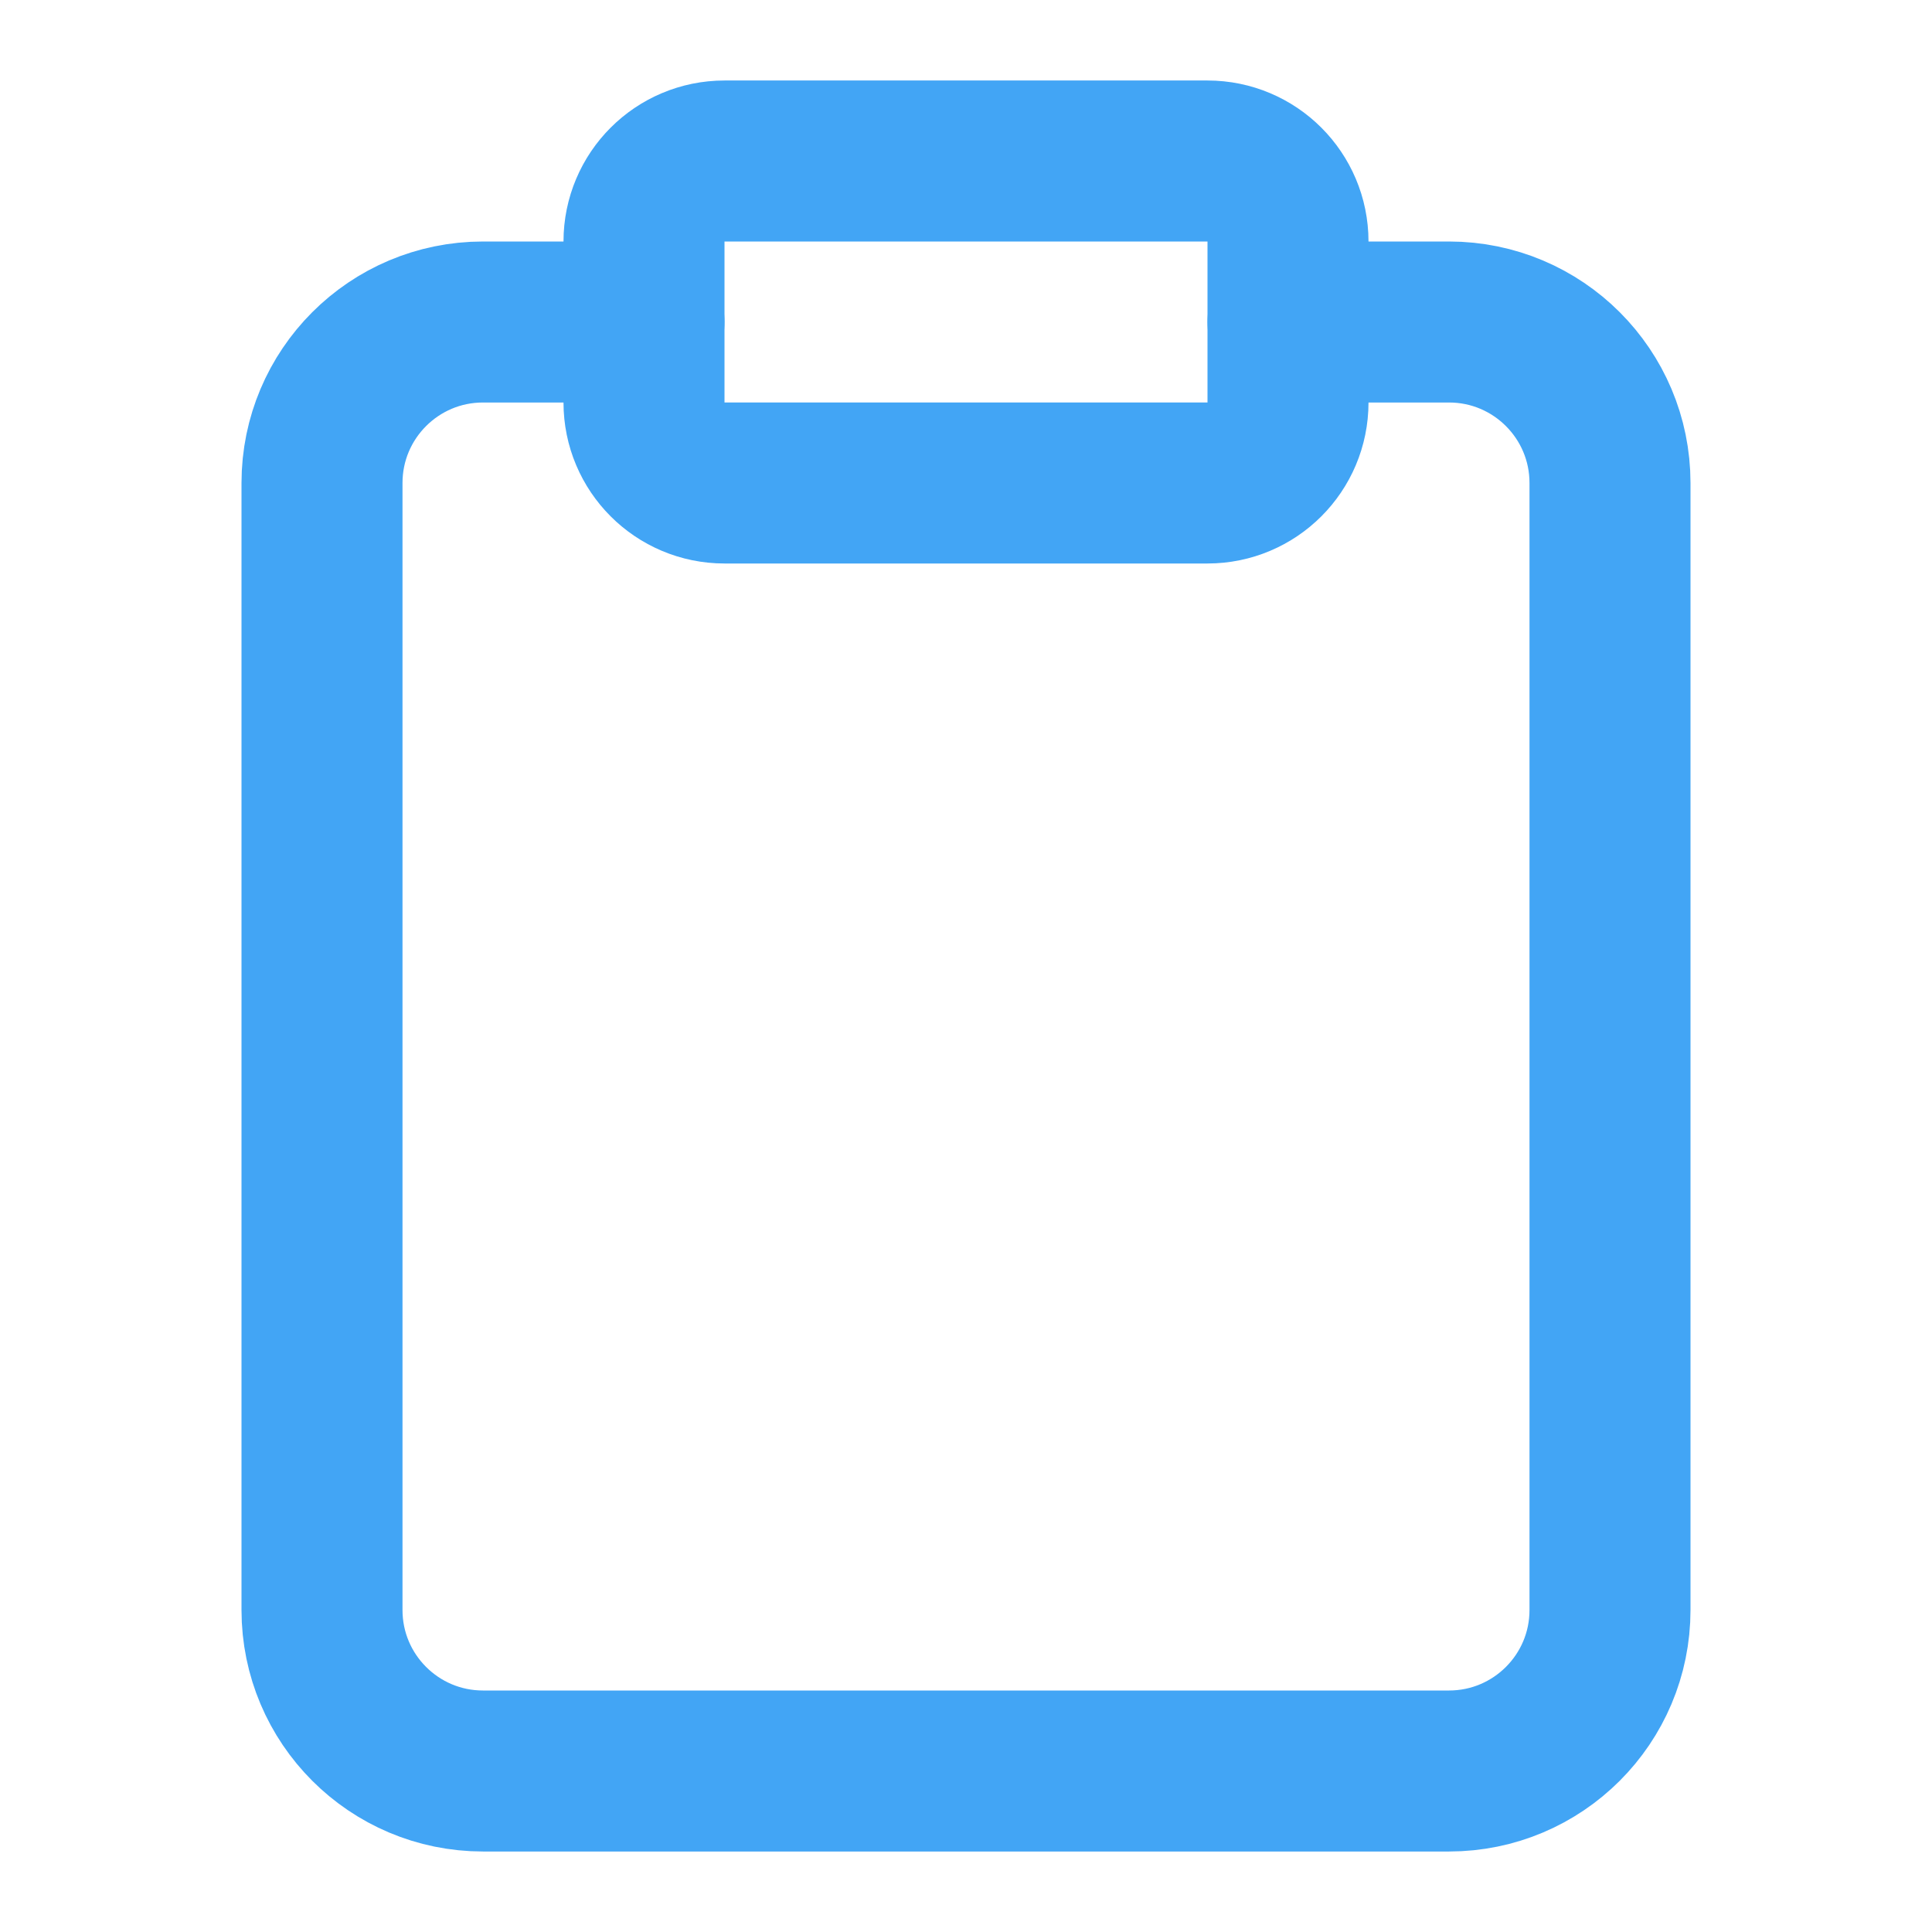
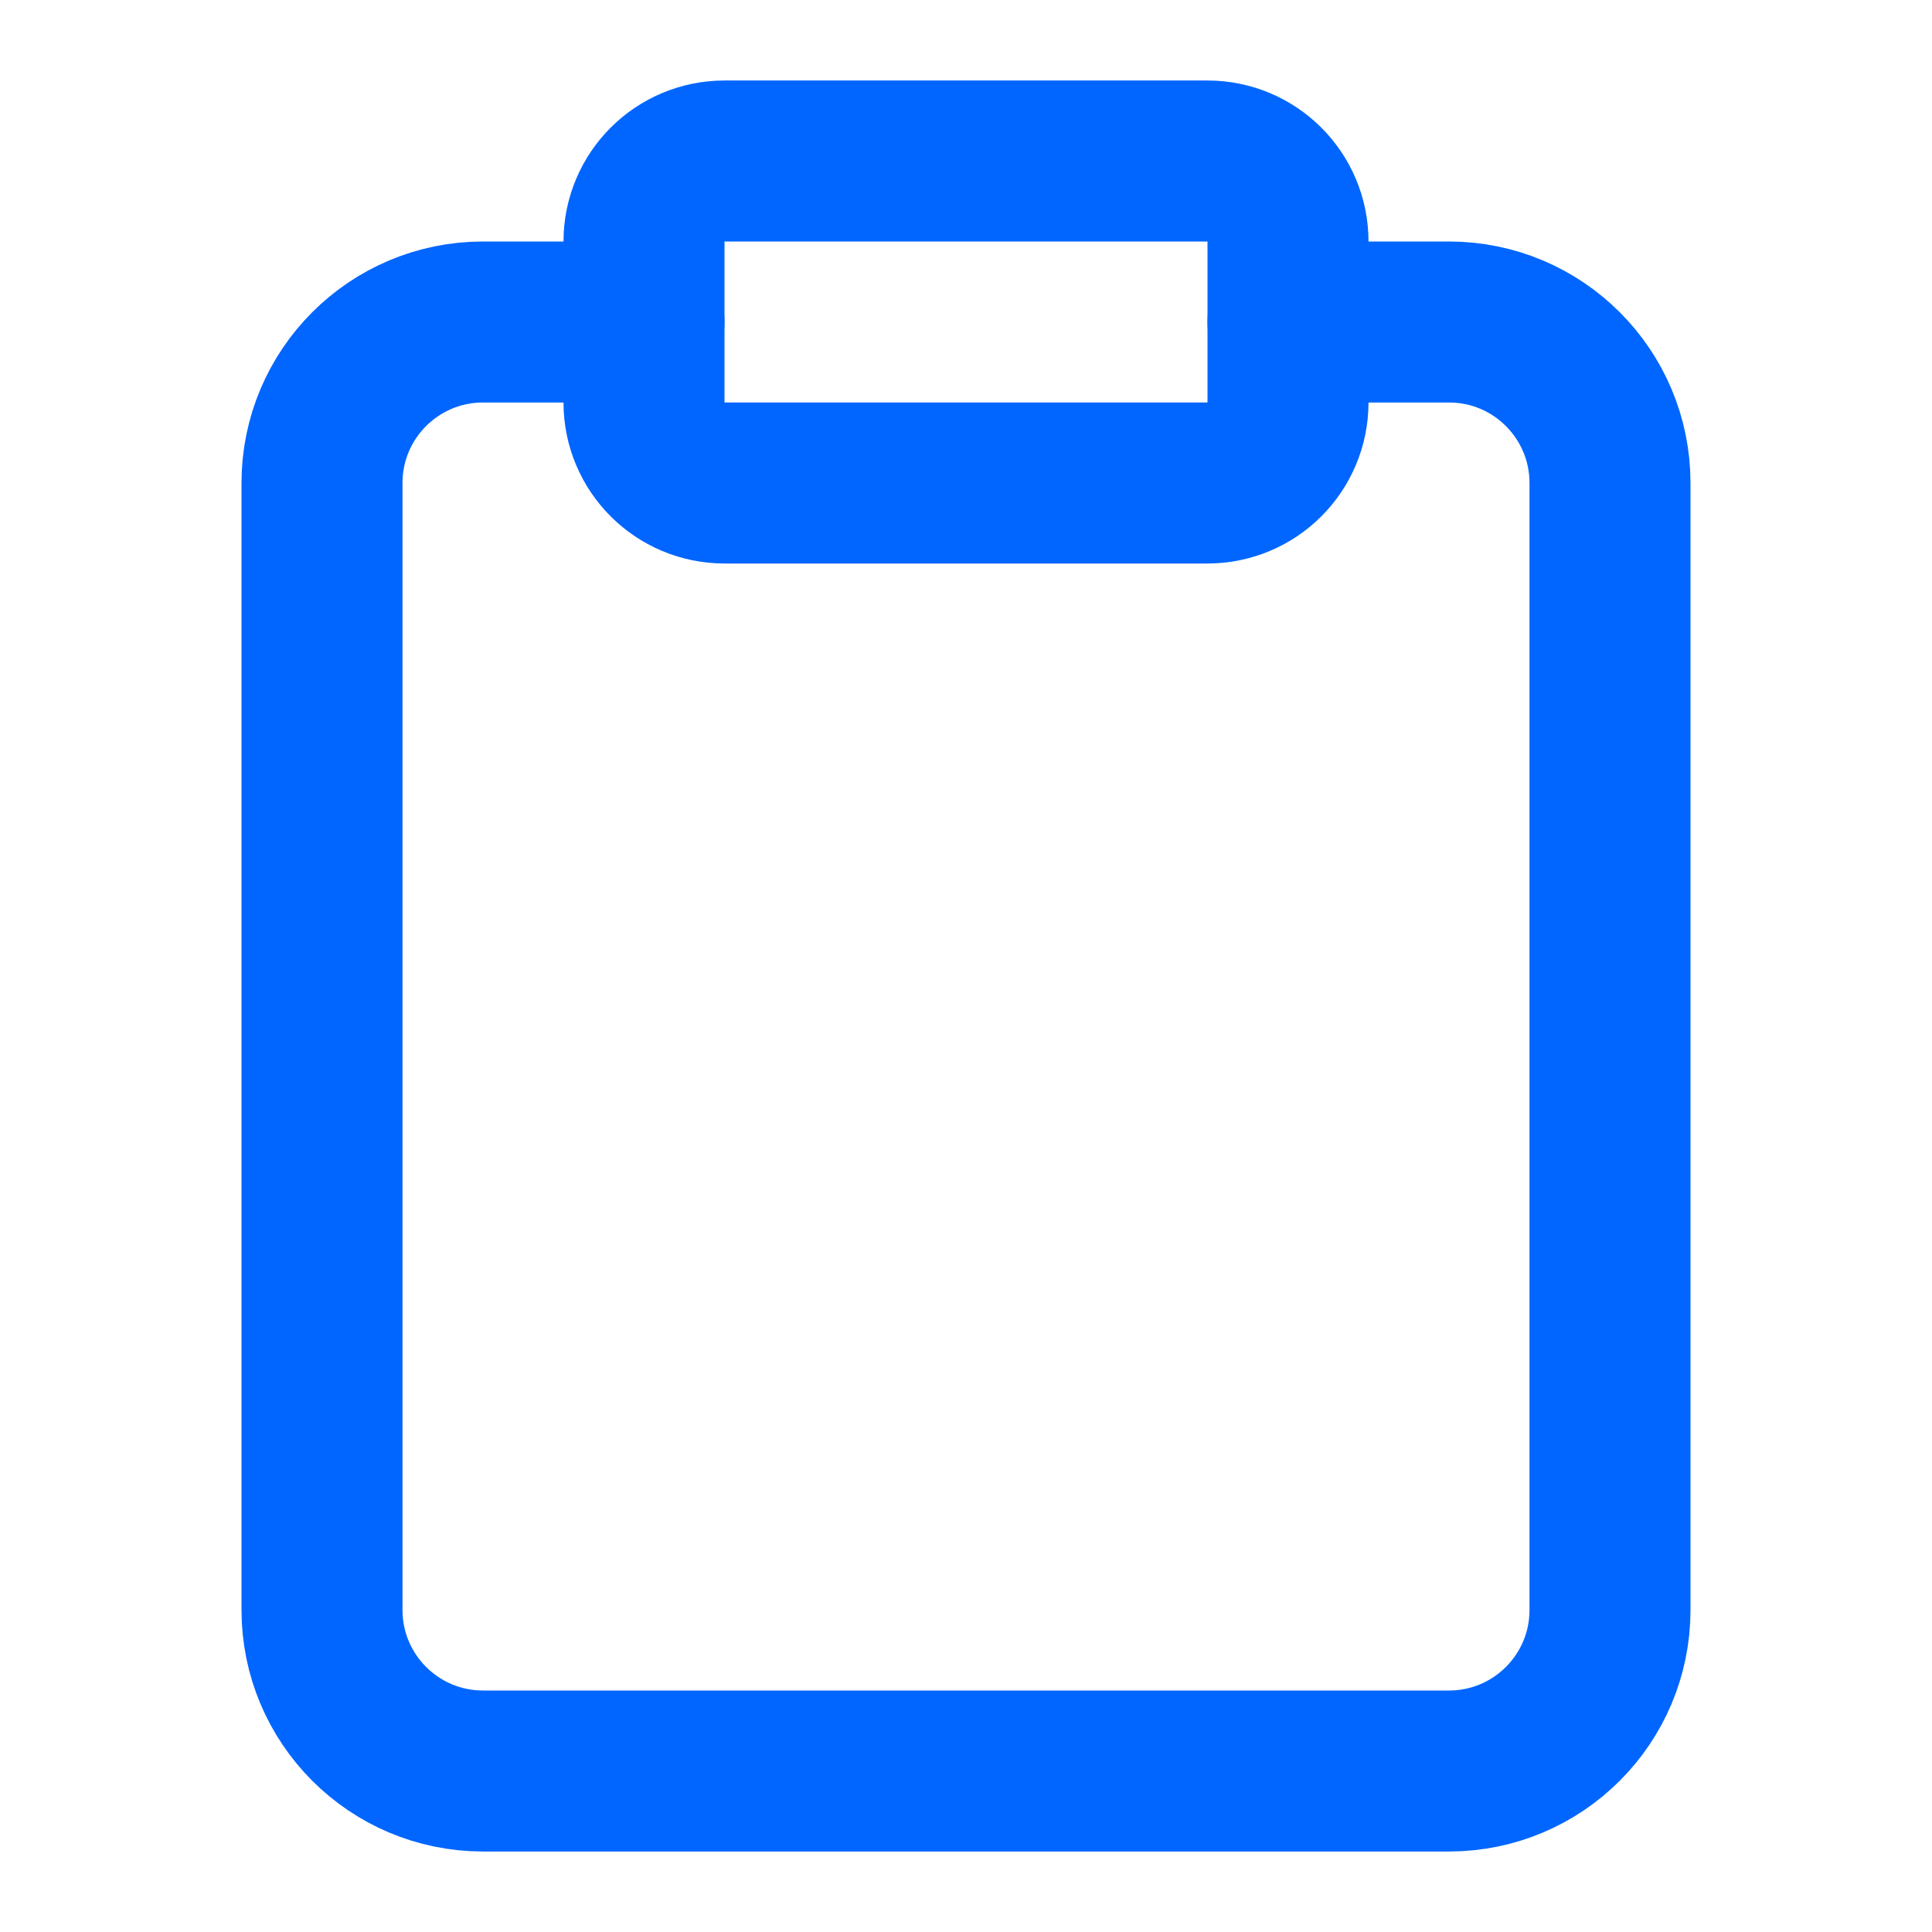
- <svg xmlns="http://www.w3.org/2000/svg" width="24" height="24" viewBox="0 0 24 24" fill="none" stroke="#42A5F5" stroke-width="2" stroke-linecap="round" stroke-linejoin="round">
+ <svg xmlns="http://www.w3.org/2000/svg" width="24" height="24" viewBox="0 0 24 24" fill="none" stroke="#0066FF" stroke-width="2" stroke-linecap="round" stroke-linejoin="round">
  <path d="M16 4h2a2 2 0 0 1 2 2v14a2 2 0 0 1-2 2H6a2 2 0 0 1-2-2V6a2 2 0 0 1 2-2h2" />
  <rect x="8" y="2" width="8" height="4" rx="1" ry="1" />
</svg>
